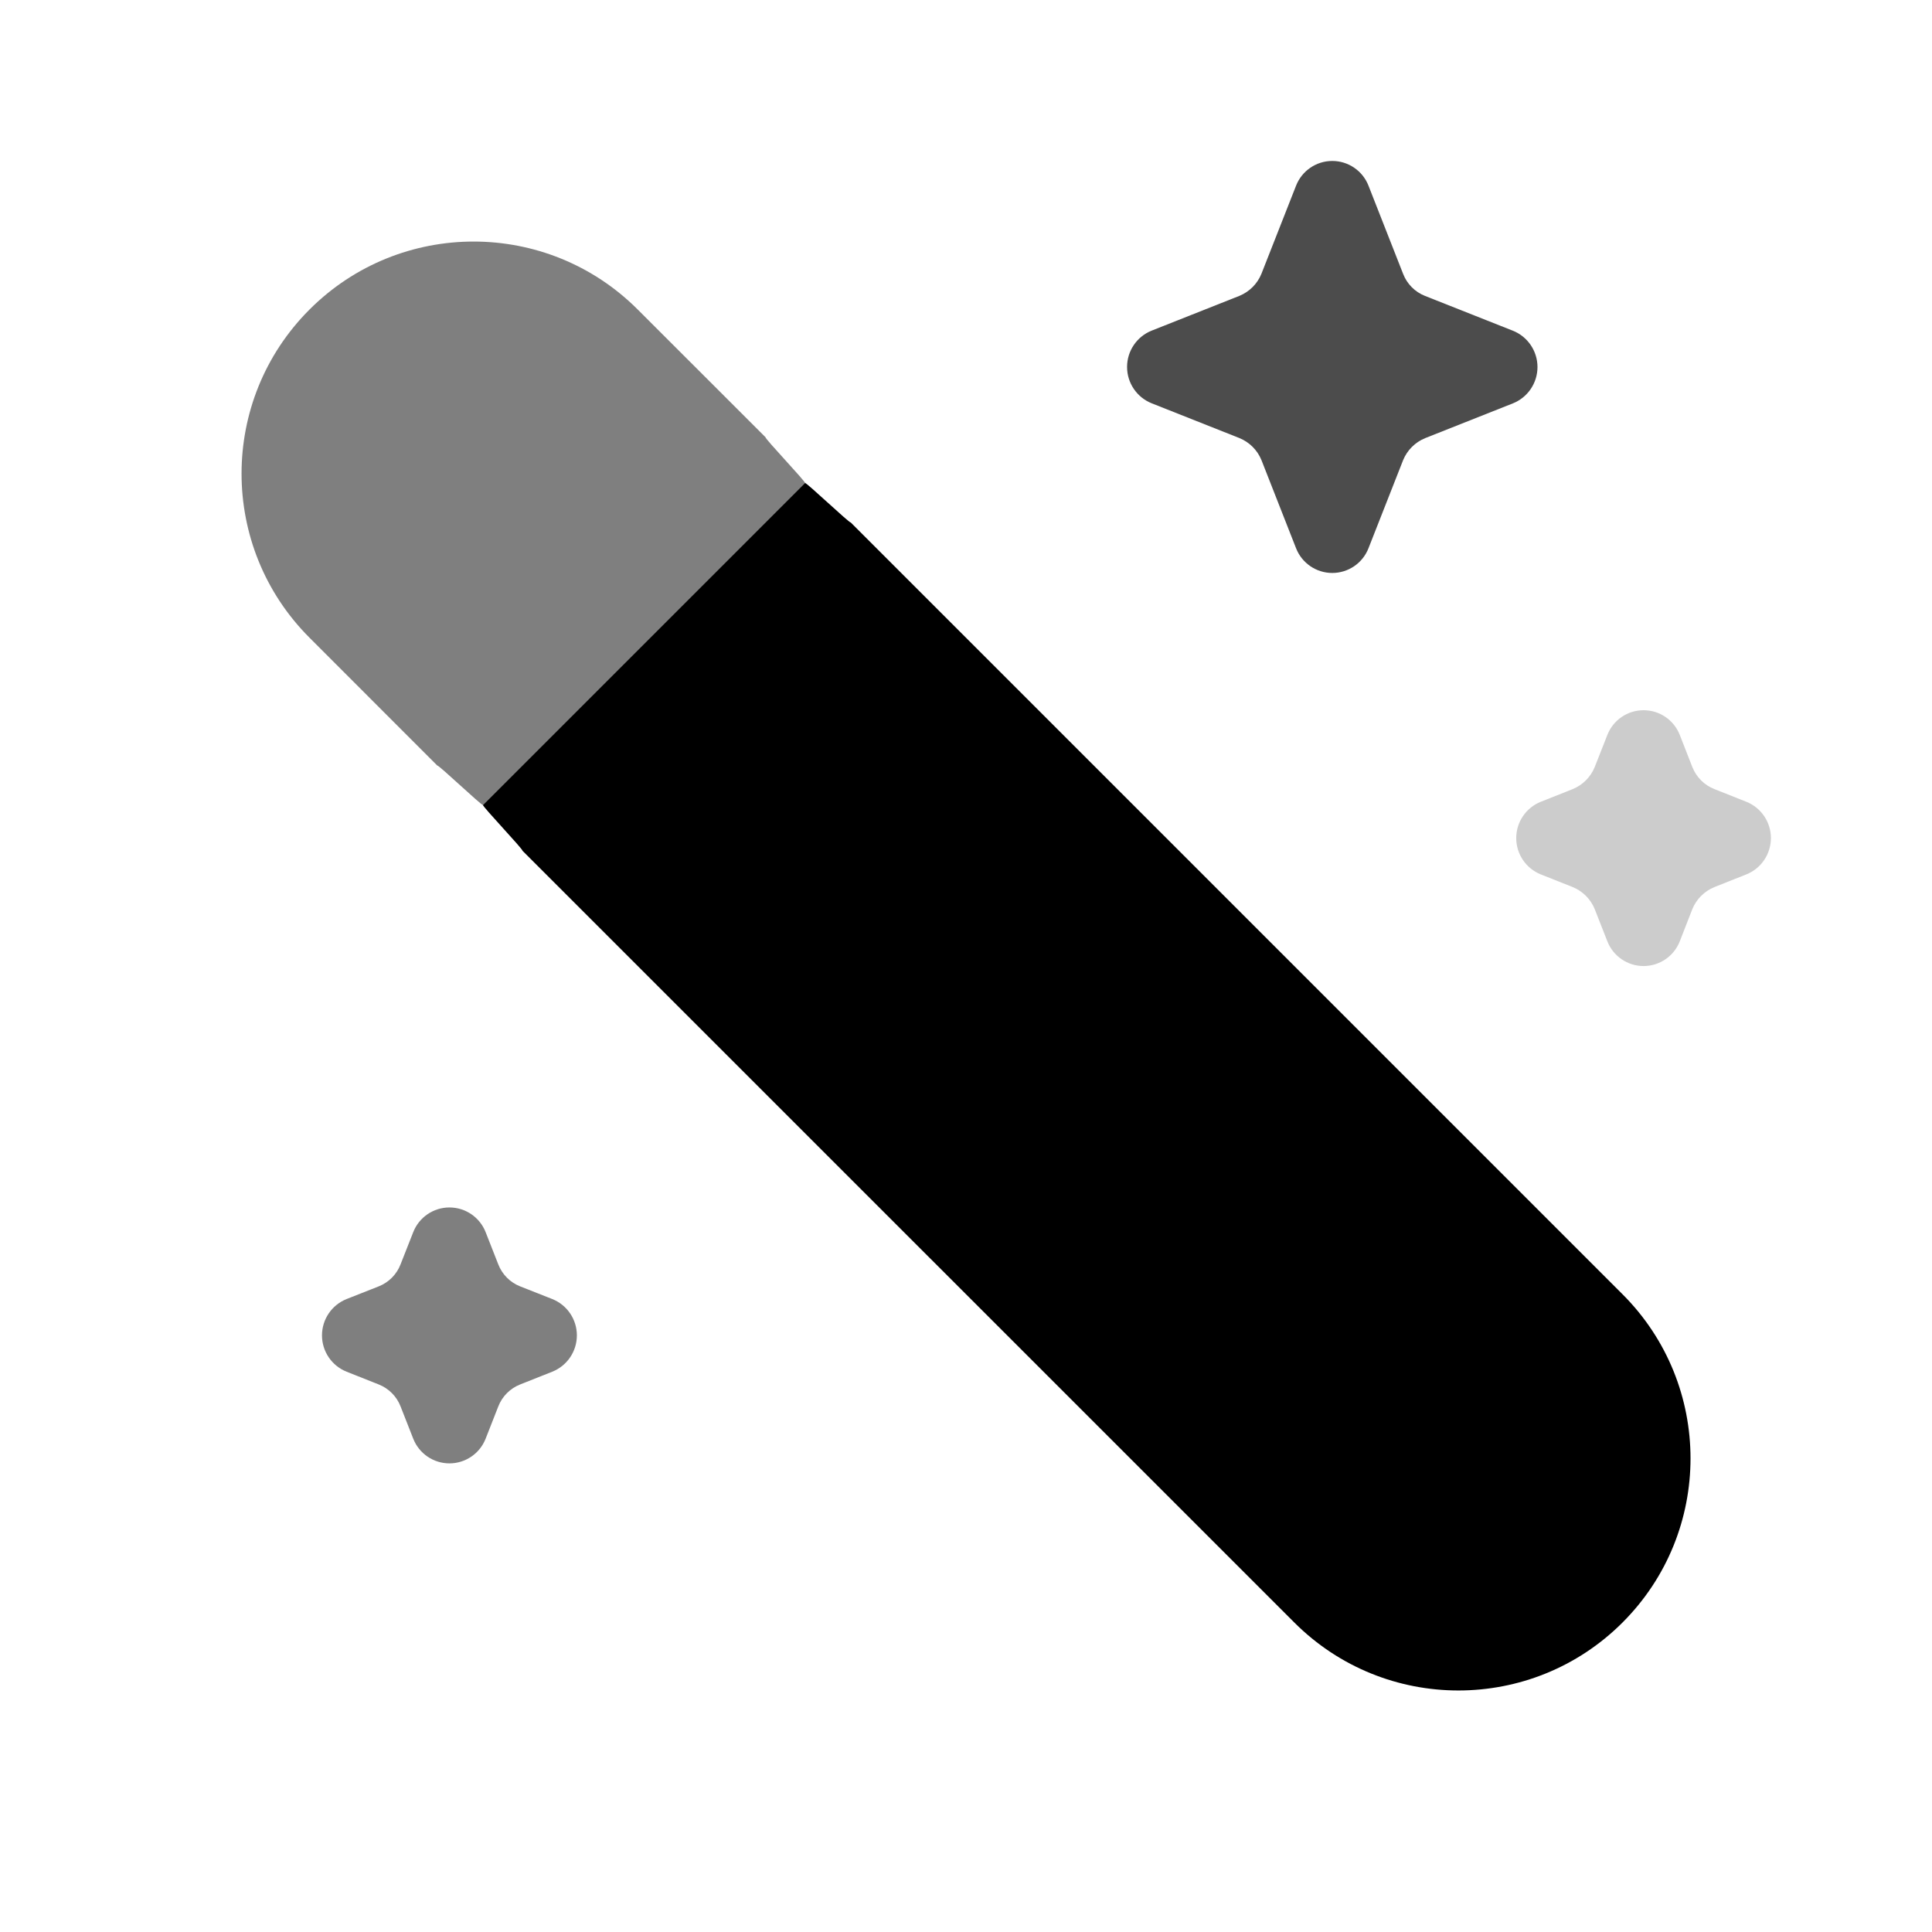
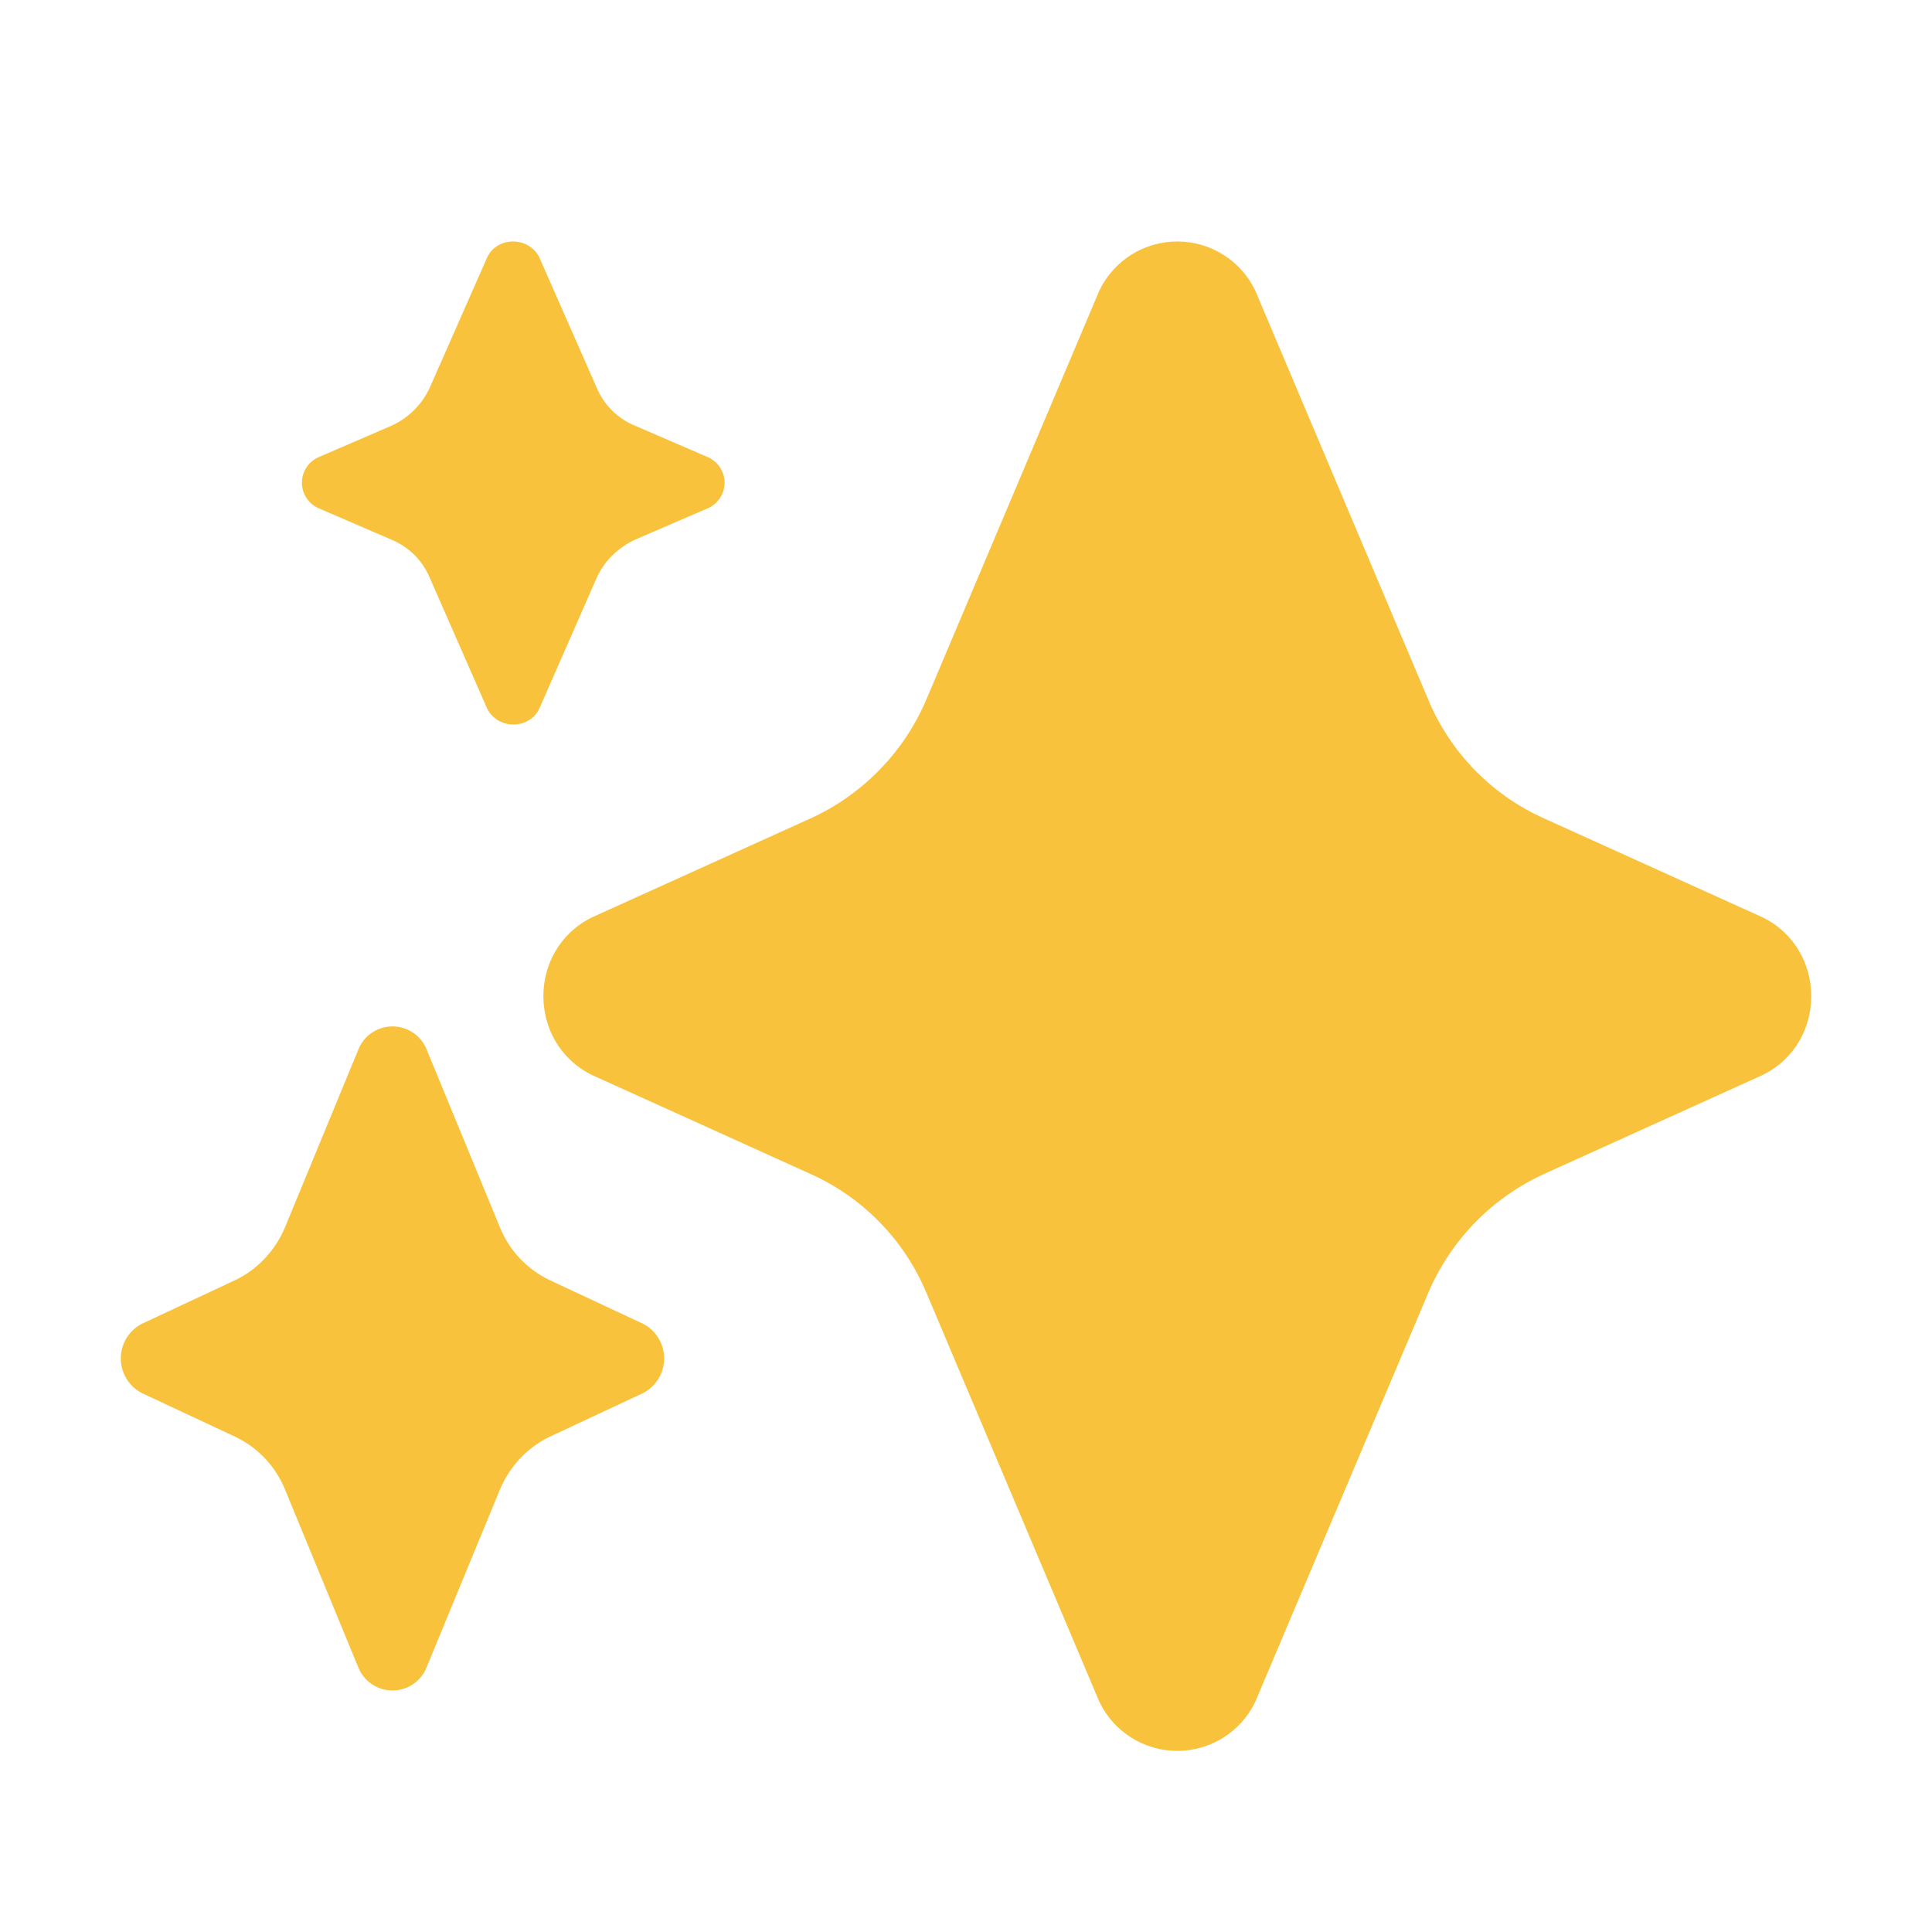
- <svg xmlns="http://www.w3.org/2000/svg" width="1em" height="1em" viewBox="0 0 24 24">
-   <path fill="currentColor" d="M3.845 3.845a2.883 2.883 0 0 0 0 4.077L5.432 9.51c.012-.014.555.503.568.49l4-4c.013-.013-.504-.556-.49-.568L7.922 3.845a2.883 2.883 0 0 0-4.077 0m1.288 11.462a.483.483 0 0 1 .9 0l.157.4a.48.48 0 0 0 .272.273l.398.157a.486.486 0 0 1 0 .903l-.398.158a.48.48 0 0 0-.272.273l-.157.4a.483.483 0 0 1-.9 0l-.157-.4a.48.48 0 0 0-.272-.273l-.398-.158a.486.486 0 0 1 0-.903l.398-.157a.48.48 0 0 0 .272-.274z" opacity=".5" />
-   <path fill="currentColor" d="M19.967 9.13a.483.483 0 0 1 .9 0l.156.399c.05.125.148.224.273.273l.398.158a.486.486 0 0 1 0 .902l-.398.158a.5.5 0 0 0-.273.273l-.156.4a.483.483 0 0 1-.9 0l-.157-.4a.5.5 0 0 0-.272-.273l-.398-.158a.486.486 0 0 1 0-.902l.398-.158a.5.5 0 0 0 .272-.273z" opacity=".2" />
-   <path fill="currentColor" d="M16.1 2.307a.483.483 0 0 1 .9 0l.43 1.095a.48.48 0 0 0 .272.274l1.091.432a.486.486 0 0 1 0 .903l-1.09.432a.5.5 0 0 0-.273.273L17 6.81a.483.483 0 0 1-.9 0l-.43-1.095a.5.5 0 0 0-.273-.273l-1.09-.432a.486.486 0 0 1 0-.903l1.09-.432a.5.5 0 0 0 .273-.274z" opacity=".7" />
-   <path fill="currentColor" d="M10.568 6.49c-.012.014-.555-.503-.568-.49l-4 4c-.013.013.504.556.49.568l9.588 9.587a2.883 2.883 0 1 0 4.078-4.077z" />
+ <svg xmlns="http://www.w3.org/2000/svg" viewBox="0 0 32 32" width="32" height="32">
+   <path fill="#f9c23c" d="M10.52 7.052a1.17 1.17 0 0 1-.639-.636L8.93 4.257c-.178-.343-.69-.343-.858 0l-.952 2.16a1.28 1.28 0 0 1-.638.635l-1.214.524a.462.462 0 0 0 0 .838l1.214.524c.293.121.523.353.638.636l.952 2.169c.178.343.69.343.858 0l.952-2.17c.126-.282.356-.504.638-.635l1.214-.524a.462.462 0 0 0 0-.838zm15.054 6.503a3.73 3.73 0 0 1-1.922-1.977L20.79 4.81a1.432 1.432 0 0 0-2.58 0l-2.863 6.768a3.8 3.8 0 0 1-1.921 1.977l-3.622 1.64c-1.072.53-1.072 2.08 0 2.61l3.622 1.64a3.74 3.74 0 0 1 1.922 1.977l2.862 6.768a1.432 1.432 0 0 0 2.58 0l2.863-6.768a3.8 3.8 0 0 1 1.921-1.977l3.622-1.64c1.072-.53 1.072-2.08 0-2.61zM8.281 20.33c.16.392.454.696.822.872l1.55.725a.646.646 0 0 1 0 1.146l-1.55.725c-.368.176-.661.49-.822.872l-1.228 2.977a.61.61 0 0 1-1.106 0L4.72 24.67a1.66 1.66 0 0 0-.822-.872l-1.55-.725a.646.646 0 0 1 0-1.146l1.55-.725c.368-.176.661-.49.822-.872l1.228-2.977a.61.61 0 0 1 1.106 0z" />
</svg>
